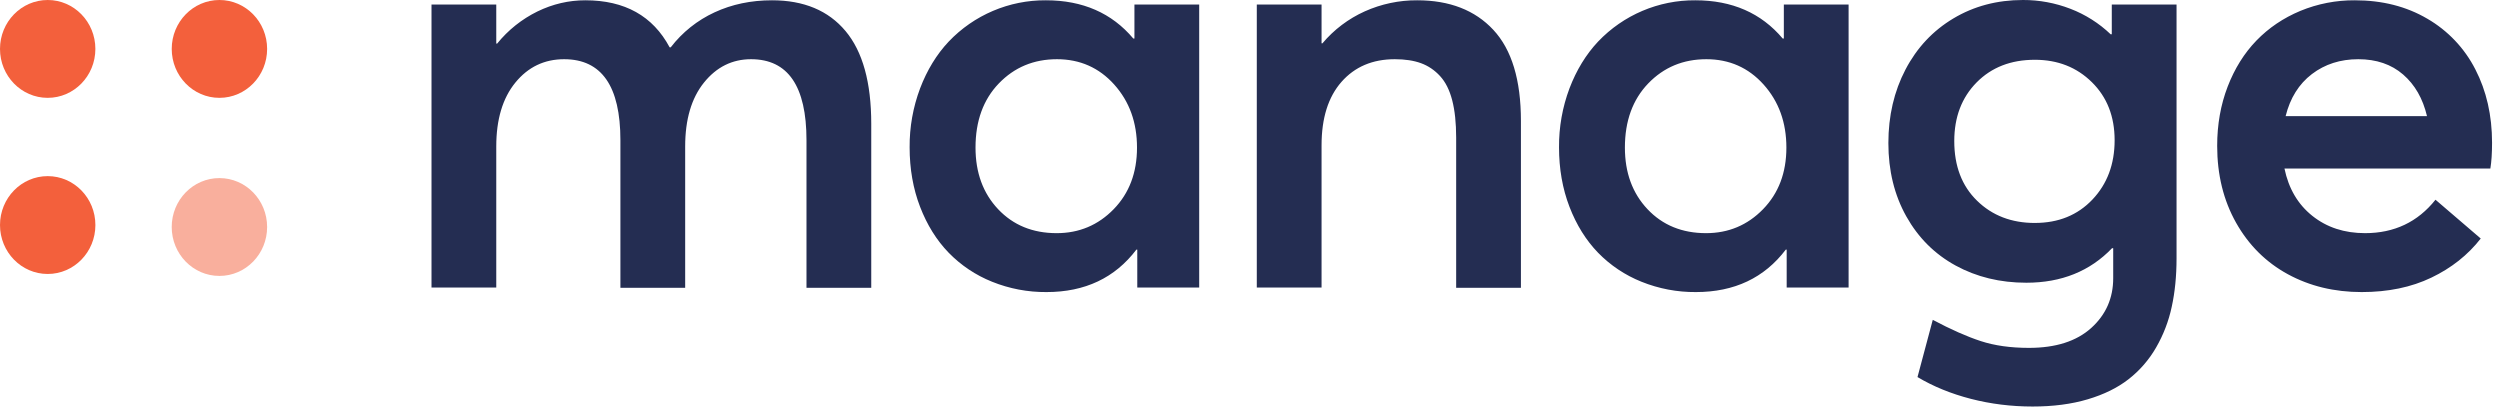
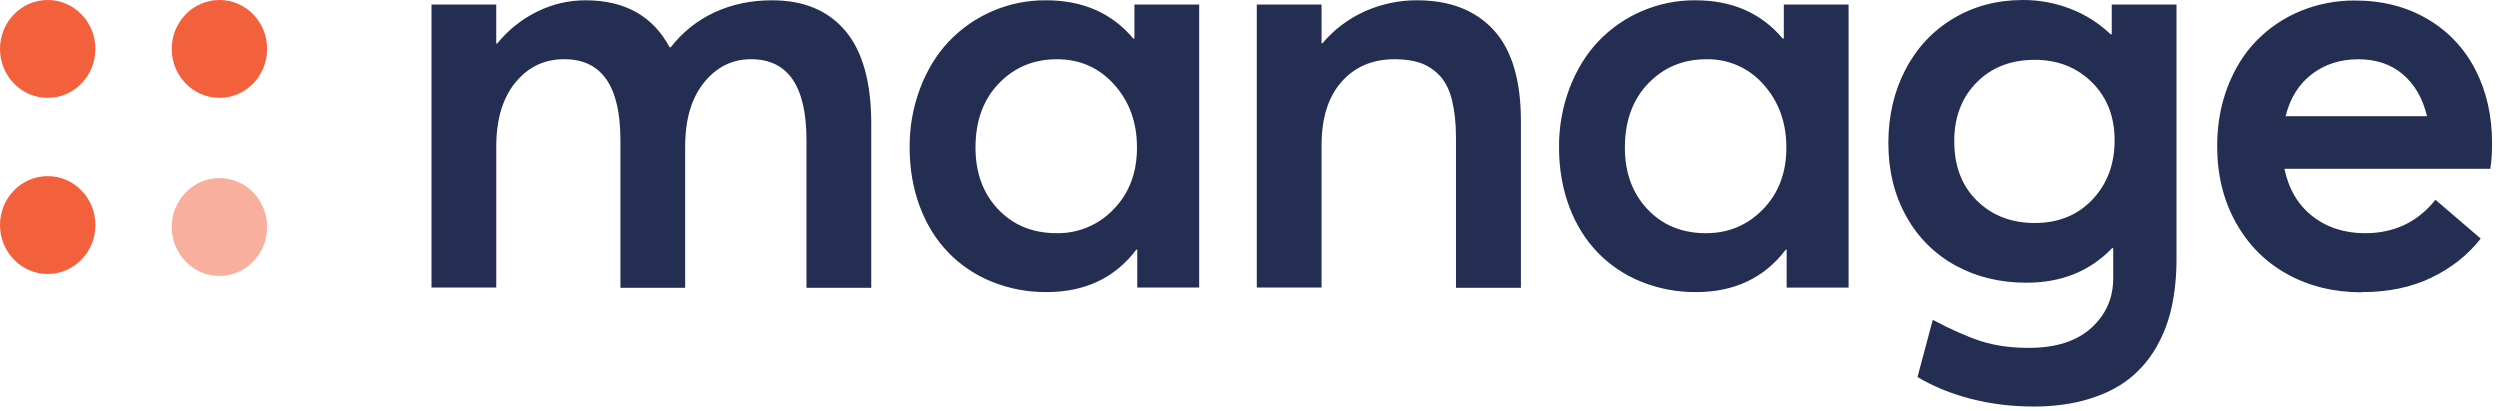
- <svg xmlns="http://www.w3.org/2000/svg" width="146" height="24">
-   <g fill="none" fill-rule="evenodd">
-     <path fill="#242D52" fill-rule="nonzero" d="M40.014 16.809V8.553c0-1.577.366-2.82 1.098-3.73.733-.91 1.65-1.365 2.75-1.365 2.158 0 3.237 1.577 3.237 4.731v8.62h3.782v-9.58c0-2.415-.5-4.22-1.503-5.417C48.376.615 46.945.017 45.084.017c-1.222 0-2.34.234-3.352.703a6.833 6.833 0 00-2.56 2.043h-.066C38.126.932 36.486.017 34.184.017c-.969 0-1.902.217-2.799.653a6.976 6.976 0 00-2.353 1.878h-.05V.265H25.2v16.527h3.782V8.553c0-1.577.372-2.82 1.115-3.73.743-.91 1.693-1.365 2.849-1.365 2.19 0 3.286 1.577 3.286 4.731v8.62h3.782zm21.101.248c2.246 0 3.997-.827 5.252-2.482h.05v2.217h3.616V.265h-3.782V2.25h-.066C64.93.761 63.23.017 61.082.017a7.76 7.76 0 00-5.681 2.415c-.705.75-1.26 1.66-1.668 2.73a9.589 9.589 0 00-.611 3.44c0 1.258.203 2.416.61 3.475.408 1.059.964 1.952 1.669 2.68a7.348 7.348 0 002.535 1.696 8.325 8.325 0 003.18.604zm.595-3.441c-1.399 0-2.538-.466-3.419-1.398-.88-.932-1.321-2.132-1.321-3.599 0-1.555.454-2.804 1.362-3.747.909-.943 2.04-1.414 3.394-1.414 1.343 0 2.458.493 3.345 1.48.886.988 1.33 2.215 1.33 3.681 0 1.467-.455 2.667-1.363 3.599-.909.932-2.018 1.398-3.328 1.398zm27.112 3.193V7.064c0-2.393-.536-4.166-1.61-5.319C86.14.593 84.655.017 82.762.017a7.373 7.373 0 00-3.056.645 6.958 6.958 0 00-2.477 1.87h-.05V.264h-3.782v16.527h3.782V8.487c0-1.588.388-2.823 1.164-3.706.777-.882 1.814-1.323 3.113-1.323.595 0 1.104.077 1.528.231.424.155.796.406 1.115.753.32.348.556.819.71 1.415.154.595.231 1.323.231 2.183v8.769h3.782zm10.218.248c2.246 0 3.996-.827 5.252-2.482h.05v2.217h3.616V.265h-3.782V2.25h-.066C102.855.761 101.154.017 99.007.017a7.76 7.76 0 00-5.682 2.415c-.704.75-1.26 1.66-1.668 2.73a9.589 9.589 0 00-.61 3.44c0 1.258.203 2.416.61 3.475.408 1.059.964 1.952 1.668 2.68a7.348 7.348 0 002.536 1.696 8.325 8.325 0 003.179.604zm.594-3.441c-1.398 0-2.538-.466-3.418-1.398-.881-.932-1.322-2.132-1.322-3.599 0-1.555.455-2.804 1.363-3.747.908-.943 2.04-1.414 3.394-1.414 1.343 0 2.458.493 3.344 1.48.886.988 1.33 2.215 1.33 3.681 0 1.467-.455 2.667-1.363 3.599-.908.932-2.018 1.398-3.328 1.398zm19.07 10.125c1.2 0 2.274-.14 3.22-.422.947-.281 1.743-.673 2.387-1.175a6.385 6.385 0 001.602-1.844 8.14 8.14 0 00.916-2.383c.188-.86.281-1.803.281-2.829V.265h-3.782v1.737h-.066a7.059 7.059 0 00-2.353-1.49A7.62 7.62 0 00118.142 0c-1.508 0-2.862.358-4.062 1.075-1.2.717-2.134 1.713-2.8 2.987-.666 1.273-.999 2.705-.999 4.293 0 1.61.35 3.038 1.049 4.285.699 1.246 1.66 2.203 2.882 2.87 1.222.667 2.598 1.001 4.129 1.001 2.047 0 3.716-.673 5.004-2.018h.066v1.753c0 1.17-.43 2.14-1.288 2.912-.86.772-2.07 1.158-3.634 1.158-1.068 0-2.006-.132-2.816-.397-.809-.265-1.742-.678-2.799-1.24l-.892 3.341c.925.552 1.966.976 3.122 1.274 1.156.298 2.356.447 3.6.447zm.132-10.72c-1.365 0-2.491-.434-3.377-1.3-.887-.865-1.33-2.026-1.33-3.482 0-1.4.435-2.542 1.305-3.425.87-.882 2.004-1.323 3.402-1.323 1.332 0 2.442.435 3.328 1.307.886.871 1.33 2.002 1.33 3.391 0 1.401-.433 2.556-1.297 3.466-.864.91-1.985 1.365-3.361 1.365zm19.086 4.036c1.542 0 2.899-.281 4.071-.844 1.173-.562 2.133-1.323 2.882-2.283l-2.642-2.266c-1.035 1.301-2.406 1.952-4.113 1.952-1.21 0-2.237-.337-3.08-1.01-.842-.672-1.384-1.593-1.627-2.762h12.024c.066-.397.099-.9.099-1.506 0-1.599-.325-3.027-.975-4.285a7.198 7.198 0 00-2.807-2.961c-1.222-.717-2.632-1.075-4.228-1.075a8.191 8.191 0 00-3.188.62c-.99.414-1.844.99-2.56 1.729-.715.739-1.277 1.638-1.684 2.696-.407 1.06-.611 2.212-.611 3.458 0 1.688.369 3.185 1.106 4.492.738 1.307 1.746 2.308 3.023 3.003 1.277.695 2.714 1.042 4.31 1.042zm3.815-10.274h-8.257c.264-1.059.776-1.878 1.535-2.457.76-.579 1.663-.868 2.709-.868 1.057 0 1.93.298 2.618.893.688.596 1.153 1.406 1.395 2.432z" />
-     <g fill="#F3603C">
-       <path d="M2.786 10.286c1.538 0 2.785 1.279 2.785 2.857C5.571 14.72 4.324 16 2.786 16 1.247 16 0 14.72 0 13.143c0-1.578 1.247-2.857 2.786-2.857zM2.786 0C4.324 0 5.57 1.28 5.57 2.857c0 1.578-1.247 2.857-2.785 2.857C1.247 5.714 0 4.435 0 2.857 0 1.28 1.247 0 2.786 0zm10.028 0C14.353 0 15.6 1.28 15.6 2.857c0 1.578-1.247 2.857-2.786 2.857-1.538 0-2.785-1.279-2.785-2.857C10.029 1.28 11.276 0 12.814 0z" />
-       <ellipse cx="12.814" cy="13.257" opacity=".5" rx="2.786" ry="2.857" />
-     </g>
+ <svg xmlns="http://www.w3.org/2000/svg" width="146" height="24" fill-rule="evenodd">
+   <path fill="#242d52" fill-rule="nonzero" d="M40.014 16.81V8.553c0-1.577.366-2.82 1.098-3.73s1.65-1.365 2.75-1.365c2.158 0 3.237 1.577 3.237 4.73v8.62h3.782V7.23c0-2.415-.5-4.22-1.503-5.417S46.945.017 45.084.017c-1.222 0-2.34.234-3.352.703a6.833 6.833 0 0 0-2.56 2.043h-.066c-.98-1.83-2.62-2.746-4.922-2.746-.97 0-1.902.217-2.8.653a6.976 6.976 0 0 0-2.353 1.878h-.05V.265H25.2v16.527h3.782v-8.24c0-1.577.372-2.82 1.115-3.73s1.693-1.365 2.85-1.365c2.2 0 3.286 1.577 3.286 4.73v8.62h3.782zm21.1.248c2.246 0 3.997-.827 5.252-2.482h.05v2.217h3.616V.265H66.25V2.25h-.066C64.93.76 63.23.017 61.082.017a7.76 7.76 0 0 0-5.681 2.415c-.705.75-1.26 1.66-1.668 2.73a9.589 9.589 0 0 0-.611 3.44c0 1.258.203 2.416.6 3.475s.964 1.952 1.67 2.68a7.348 7.348 0 0 0 2.535 1.696 8.325 8.325 0 0 0 3.18.604zm.595-3.44c-1.4 0-2.538-.466-3.42-1.398s-1.32-2.132-1.32-3.6c0-1.555.454-2.804 1.362-3.747s2.04-1.414 3.394-1.414c1.343 0 2.458.493 3.345 1.48s1.33 2.215 1.33 3.68-.455 2.667-1.363 3.6a4.47 4.47 0 0 1-3.328 1.398zm27.112 3.193V7.064c0-2.393-.536-4.166-1.6-5.32S84.655.017 82.762.017a7.373 7.373 0 0 0-3.056.645 6.958 6.958 0 0 0-2.477 1.87h-.05V.264h-3.782V16.79h3.782V8.487c0-1.588.388-2.823 1.164-3.706s1.814-1.323 3.113-1.323c.595 0 1.104.077 1.528.23a2.81 2.81 0 0 1 1.115.753c.32.348.556.82.7 1.415s.23 1.323.23 2.183v8.77h3.782zm10.218.248c2.246 0 3.996-.827 5.252-2.482h.05v2.217h3.616V.265h-3.782V2.25h-.066C102.855.76 101.154.017 99.007.017a7.76 7.76 0 0 0-5.682 2.415c-.704.75-1.26 1.66-1.668 2.73a9.589 9.589 0 0 0-.61 3.44c0 1.258.203 2.416.6 3.475s.964 1.952 1.668 2.68a7.348 7.348 0 0 0 2.536 1.696 8.325 8.325 0 0 0 3.179.604zm.594-3.44c-1.398 0-2.538-.466-3.418-1.398s-1.322-2.132-1.322-3.6c0-1.555.455-2.804 1.363-3.747s2.04-1.414 3.394-1.414a4.3 4.3 0 0 1 3.344 1.48c.886.988 1.33 2.215 1.33 3.68s-.455 2.667-1.363 3.6-2.018 1.398-3.328 1.398zm19.07 10.125c1.2 0 2.274-.14 3.22-.422s1.743-.673 2.387-1.175a6.385 6.385 0 0 0 1.602-1.844 8.14 8.14 0 0 0 .916-2.383c.188-.86.28-1.803.28-2.83V.265h-3.782v1.737h-.066a7.059 7.059 0 0 0-2.353-1.49A7.62 7.62 0 0 0 118.142 0c-1.508 0-2.862.358-4.062 1.075s-2.134 1.713-2.8 2.987-1 2.705-1 4.293c0 1.6.35 3.038 1.05 4.285a7.22 7.22 0 0 0 2.882 2.87c1.222.667 2.598 1 4.13 1 2.047 0 3.716-.673 5.004-2.018h.066v1.753c0 1.17-.43 2.14-1.288 2.912s-2.07 1.158-3.634 1.158c-1.068 0-2.006-.132-2.816-.397s-1.742-.678-2.8-1.24l-.892 3.34c.925.552 1.966.976 3.122 1.274s2.356.447 3.6.447zm.132-10.72c-1.365 0-2.49-.434-3.377-1.3s-1.33-2.026-1.33-3.482c0-1.4.435-2.542 1.305-3.425s2.004-1.323 3.402-1.323c1.332 0 2.442.435 3.328 1.307s1.33 2.002 1.33 3.39c0 1.4-.433 2.556-1.297 3.466s-1.985 1.365-3.36 1.365zm19.086 4.036c1.542 0 2.9-.28 4.07-.844s2.133-1.323 2.882-2.283l-2.642-2.266c-1.035 1.3-2.406 1.952-4.113 1.952-1.2 0-2.237-.337-3.08-1s-1.384-1.593-1.627-2.762h12.024c.066-.397.1-.9.1-1.506 0-1.6-.325-3.027-.975-4.285a7.198 7.198 0 0 0-2.807-2.961c-1.222-.717-2.632-1.075-4.228-1.075a8.191 8.191 0 0 0-3.188.62c-1 .414-1.844 1-2.56 1.73s-1.277 1.638-1.684 2.696-.61 2.212-.61 3.458c0 1.688.37 3.185 1.106 4.492s1.746 2.308 3.023 3.003 2.714 1.042 4.3 1.042zm3.815-10.274h-8.257c.264-1.06.776-1.878 1.535-2.457s1.663-.868 2.71-.868c1.057 0 1.93.298 2.618.893s1.153 1.406 1.395 2.432z" />
+   <g fill="#f3603c">
+     <path d="M2.786 10.286c1.538 0 2.785 1.28 2.785 2.857S4.324 16 2.786 16 0 14.72 0 13.143s1.247-2.857 2.786-2.857zM2.786 0C4.324 0 5.57 1.28 5.57 2.857S4.323 5.714 2.785 5.714 0 4.435 0 2.857 1.247 0 2.786 0zm10.028 0c1.54 0 2.786 1.28 2.786 2.857s-1.247 2.857-2.786 2.857-2.785-1.28-2.785-2.857S11.276 0 12.814 0z" />
+     <ellipse cx="12.814" cy="13.257" opacity=".5" rx="2.786" ry="2.857" />
  </g>
</svg>
